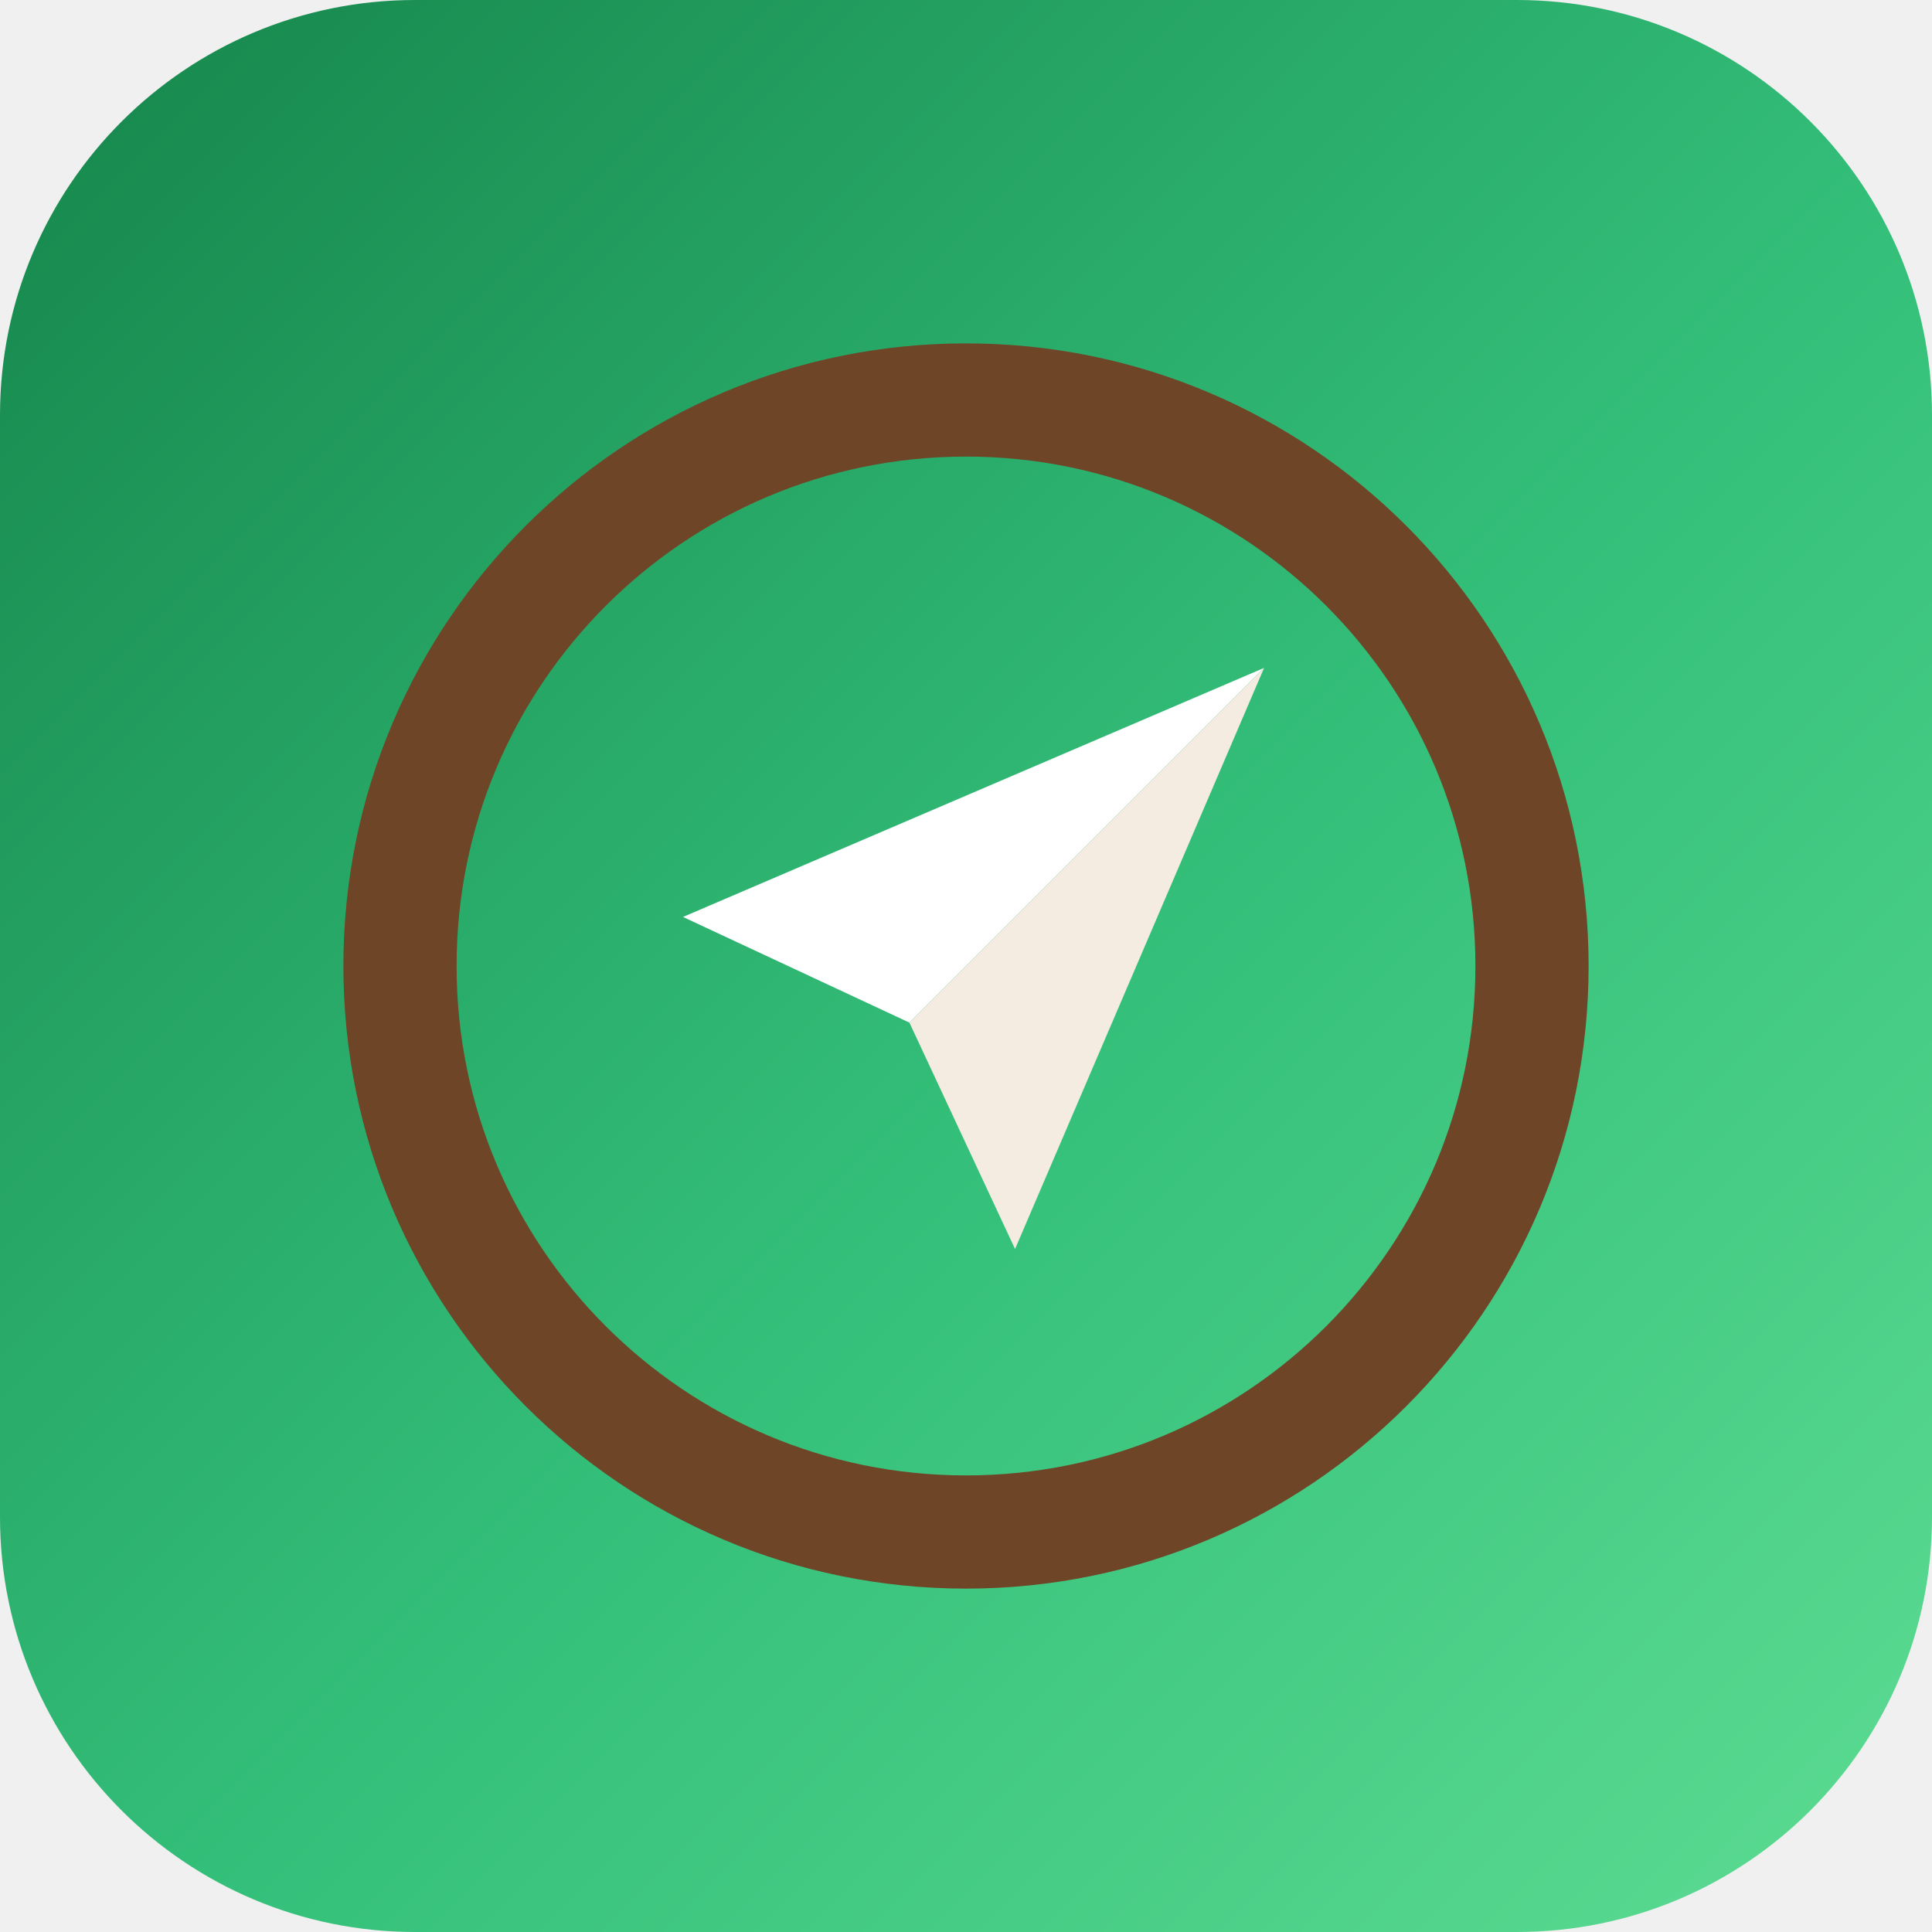
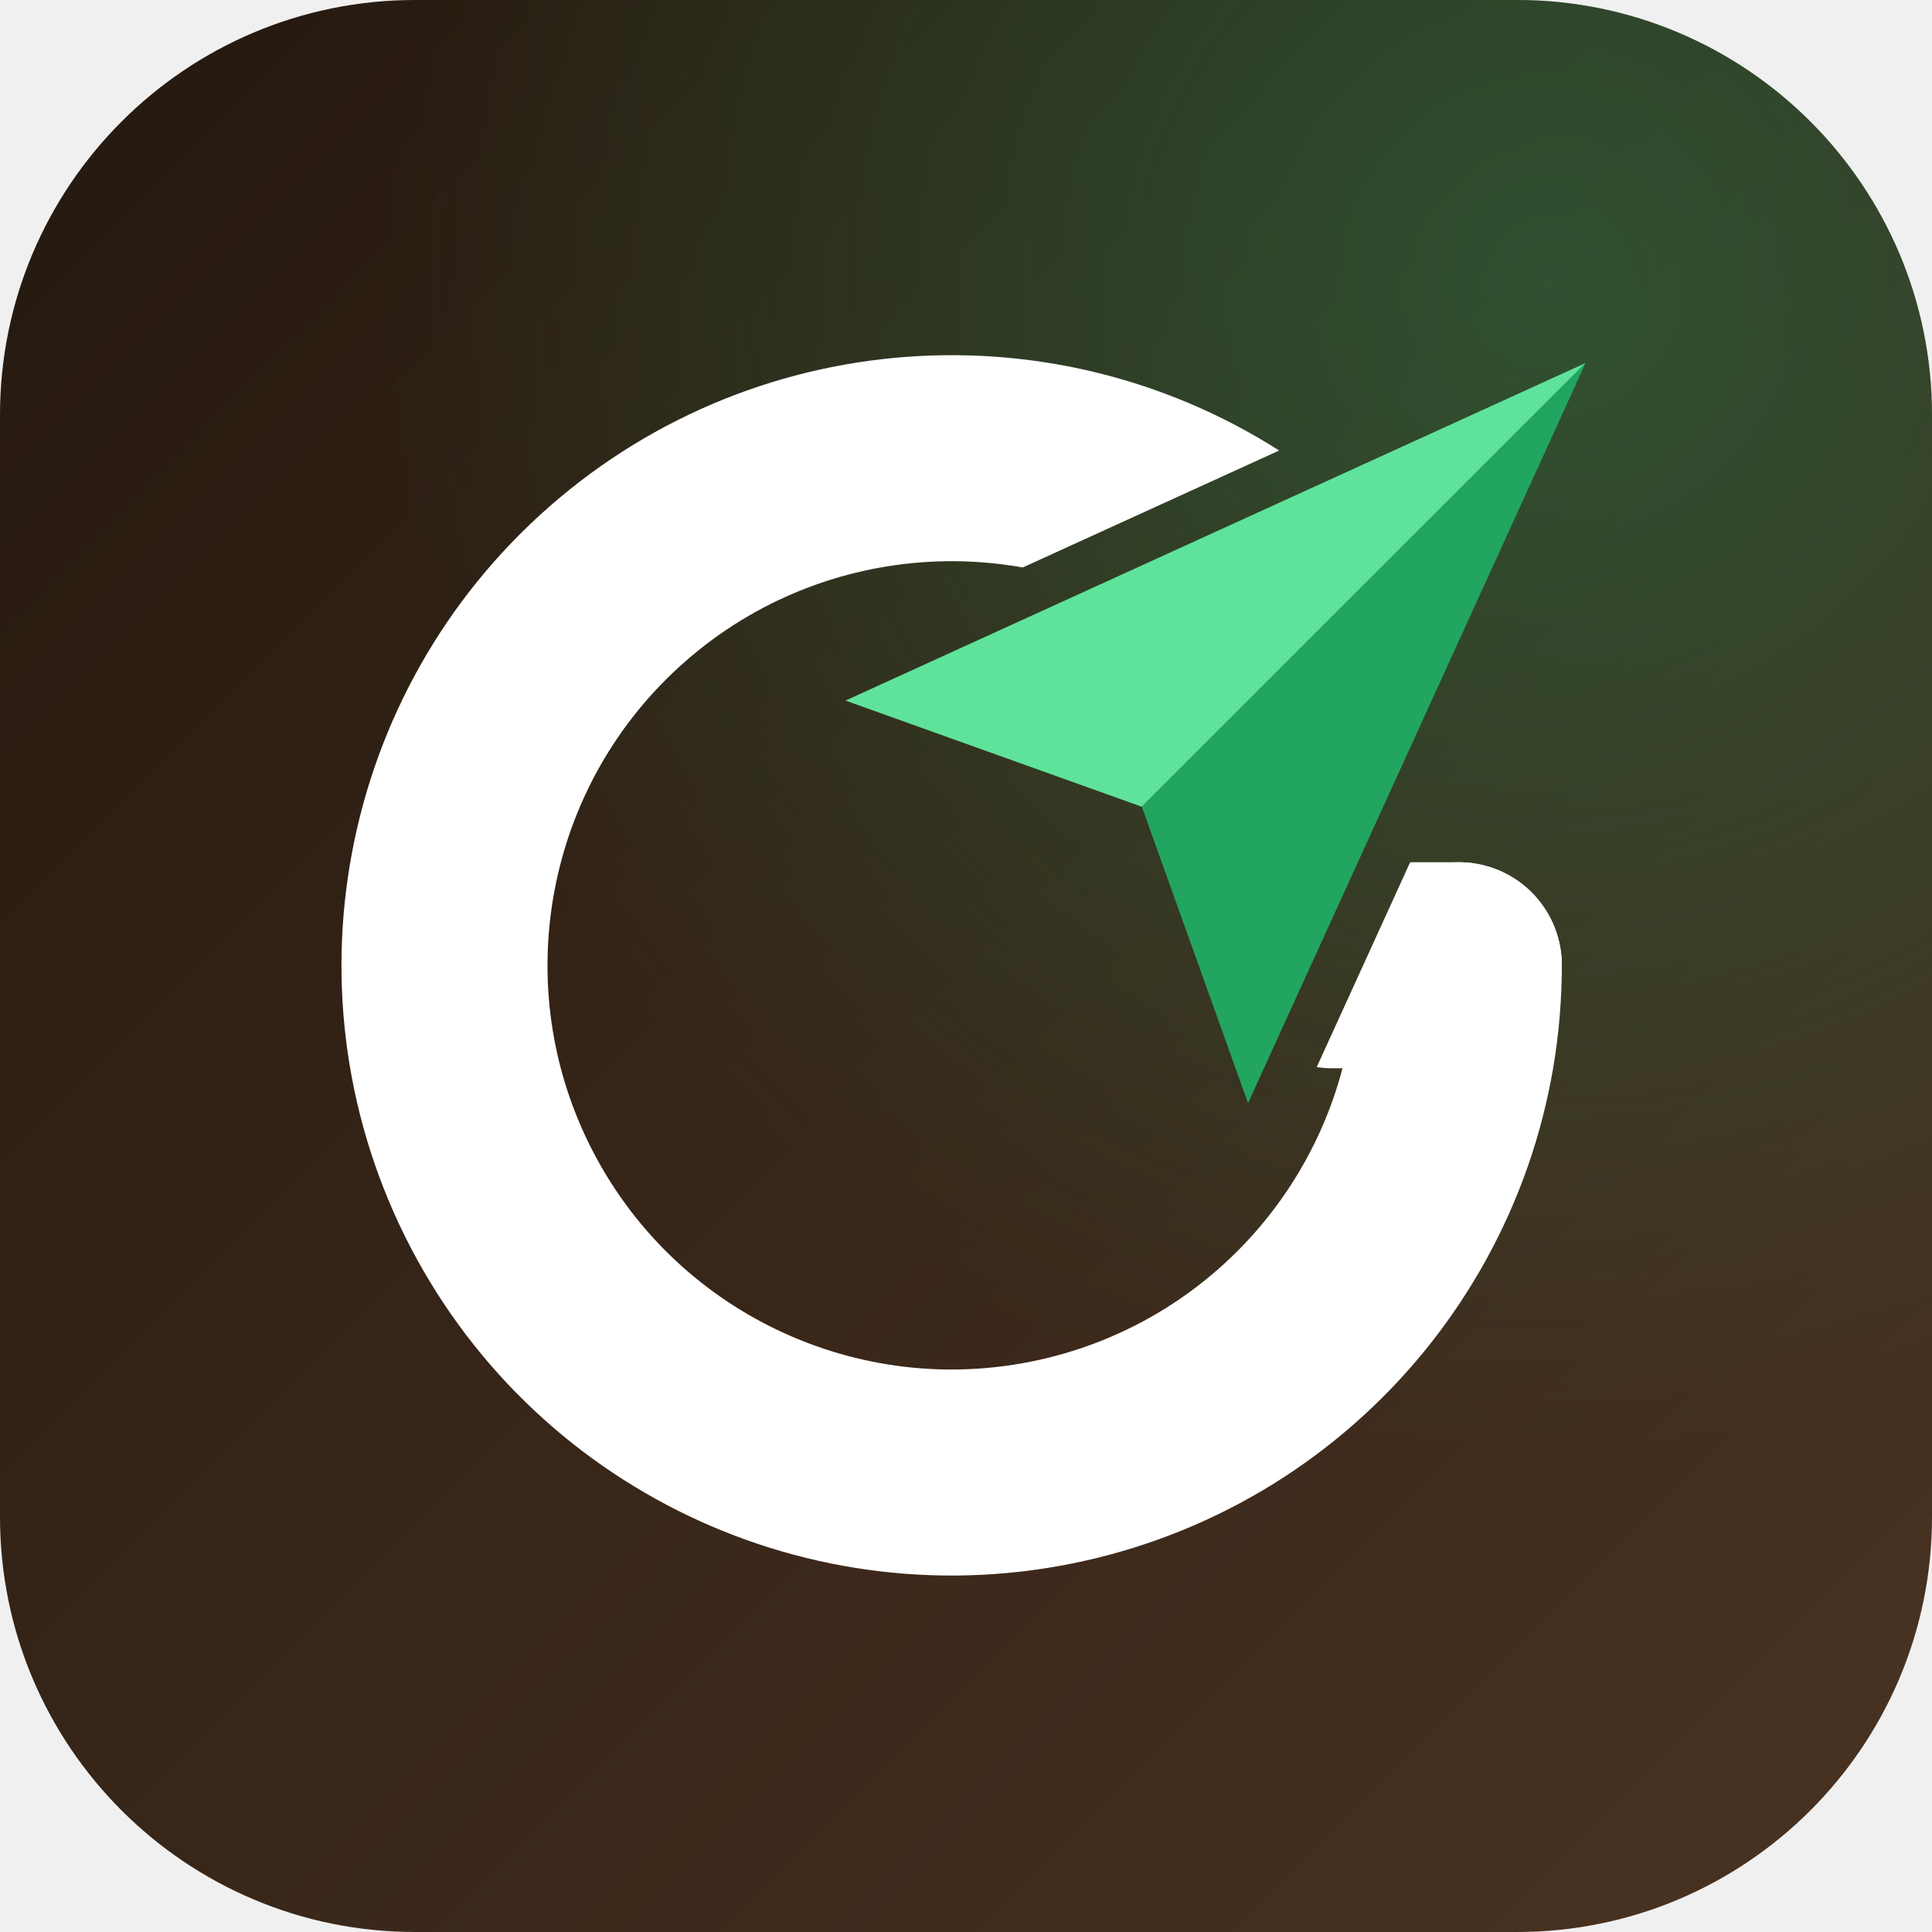
<svg xmlns="http://www.w3.org/2000/svg" viewBox="0 0 512 512">
  <defs>
-     <linearGradient id="g" x1="0" y1="0" x2="1" y2="1">
-       <stop offset="0" stop-color="#15844a" />
-       <stop offset=".55" stop-color="#34c07a" />
-       <stop offset="1" stop-color="#5edc93" />
+     <linearGradient id="bg" x1="0" y1="0" x2="1" y2="1">
+       <stop offset="0" stop-color="#24180f" />
+       <stop offset="1" stop-color="#4a3322" />
    </linearGradient>
+     <radialGradient id="glow" cx=".8" cy=".15" r=".6">
+       <stop offset="0" stop-color="#22a55f" stop-opacity=".35" />
+       <stop offset="1" stop-color="#22a55f" stop-opacity="0" />
+     </radialGradient>
  </defs>
-   <rect width="512" height="512" rx="110" fill="url(#g)" />
-   <circle cx="256" cy="256" r="150" fill="none" stroke="#6e4527" stroke-width="30" />
-   <path d="M335 177 181 243 241 271Z" fill="#fff" />
-   <path d="M335 177 241 271 269 331Z" fill="#f4ebe1" />
+   <rect width="512" height="512" rx="110" fill="url(#bg)" />
+   <rect width="512" height="512" rx="110" fill="url(#glow)" />
+   <svg x="59" y="29" width="420" height="420" viewBox="0 0 100 100">
+     <defs>
+       <mask id="cut" maskUnits="userSpaceOnUse" x="0" y="0" width="100" height="100">
+         <rect width="100" height="100" fill="#fff" />
+         <path d="M86 16 39.3 37.3 58 44 64.7 62.7Z" fill="#000" stroke="#000" stroke-width="6" stroke-linejoin="round" />
+       </mask>
+     </defs>
+     <g mask="url(#cut)" fill="none" stroke="#fff" stroke-width="13" stroke-linecap="round">
+       <path d="M78 54A32 32 0 1 1 64.35 27.79" />
+       <path d="M70 54H78" />
+     </g>
+     <path d="M86 16 39.3 37.3 58 44Z" fill="#5fe39a" />
+     <path d="M86 16 58 44 64.7 62.7Z" fill="#22a55f" />
+   </svg>
</svg>
